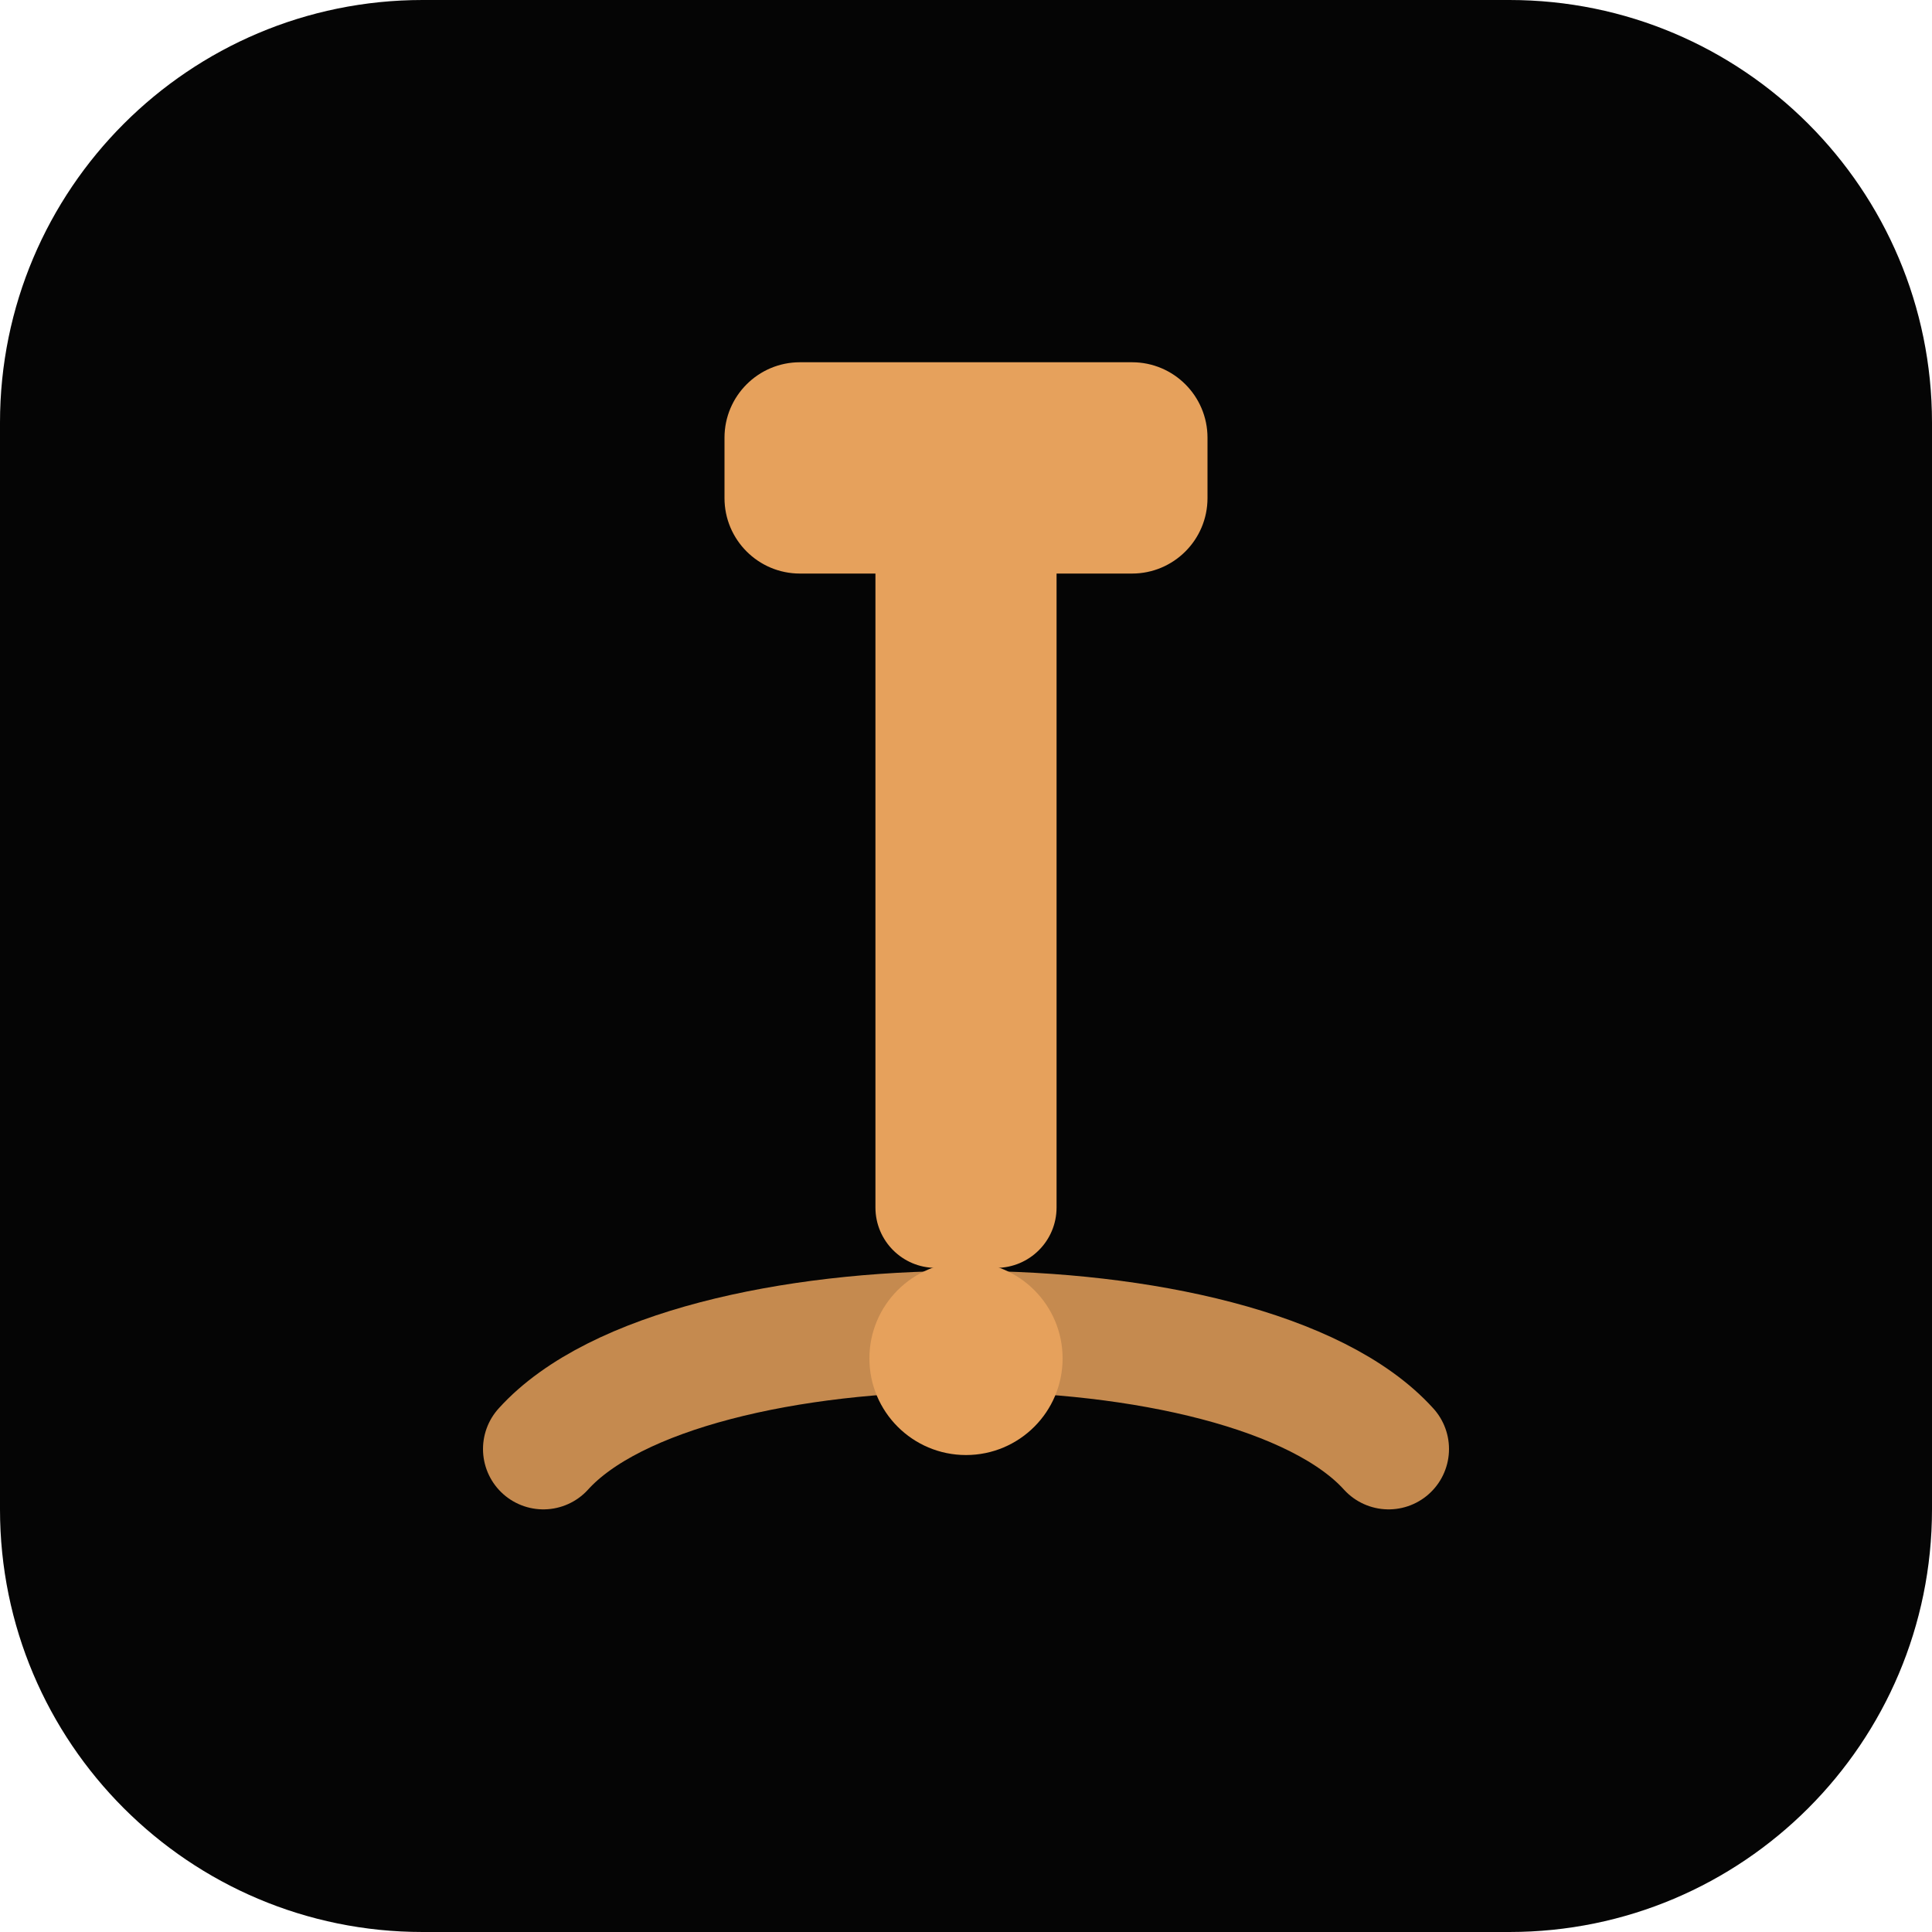
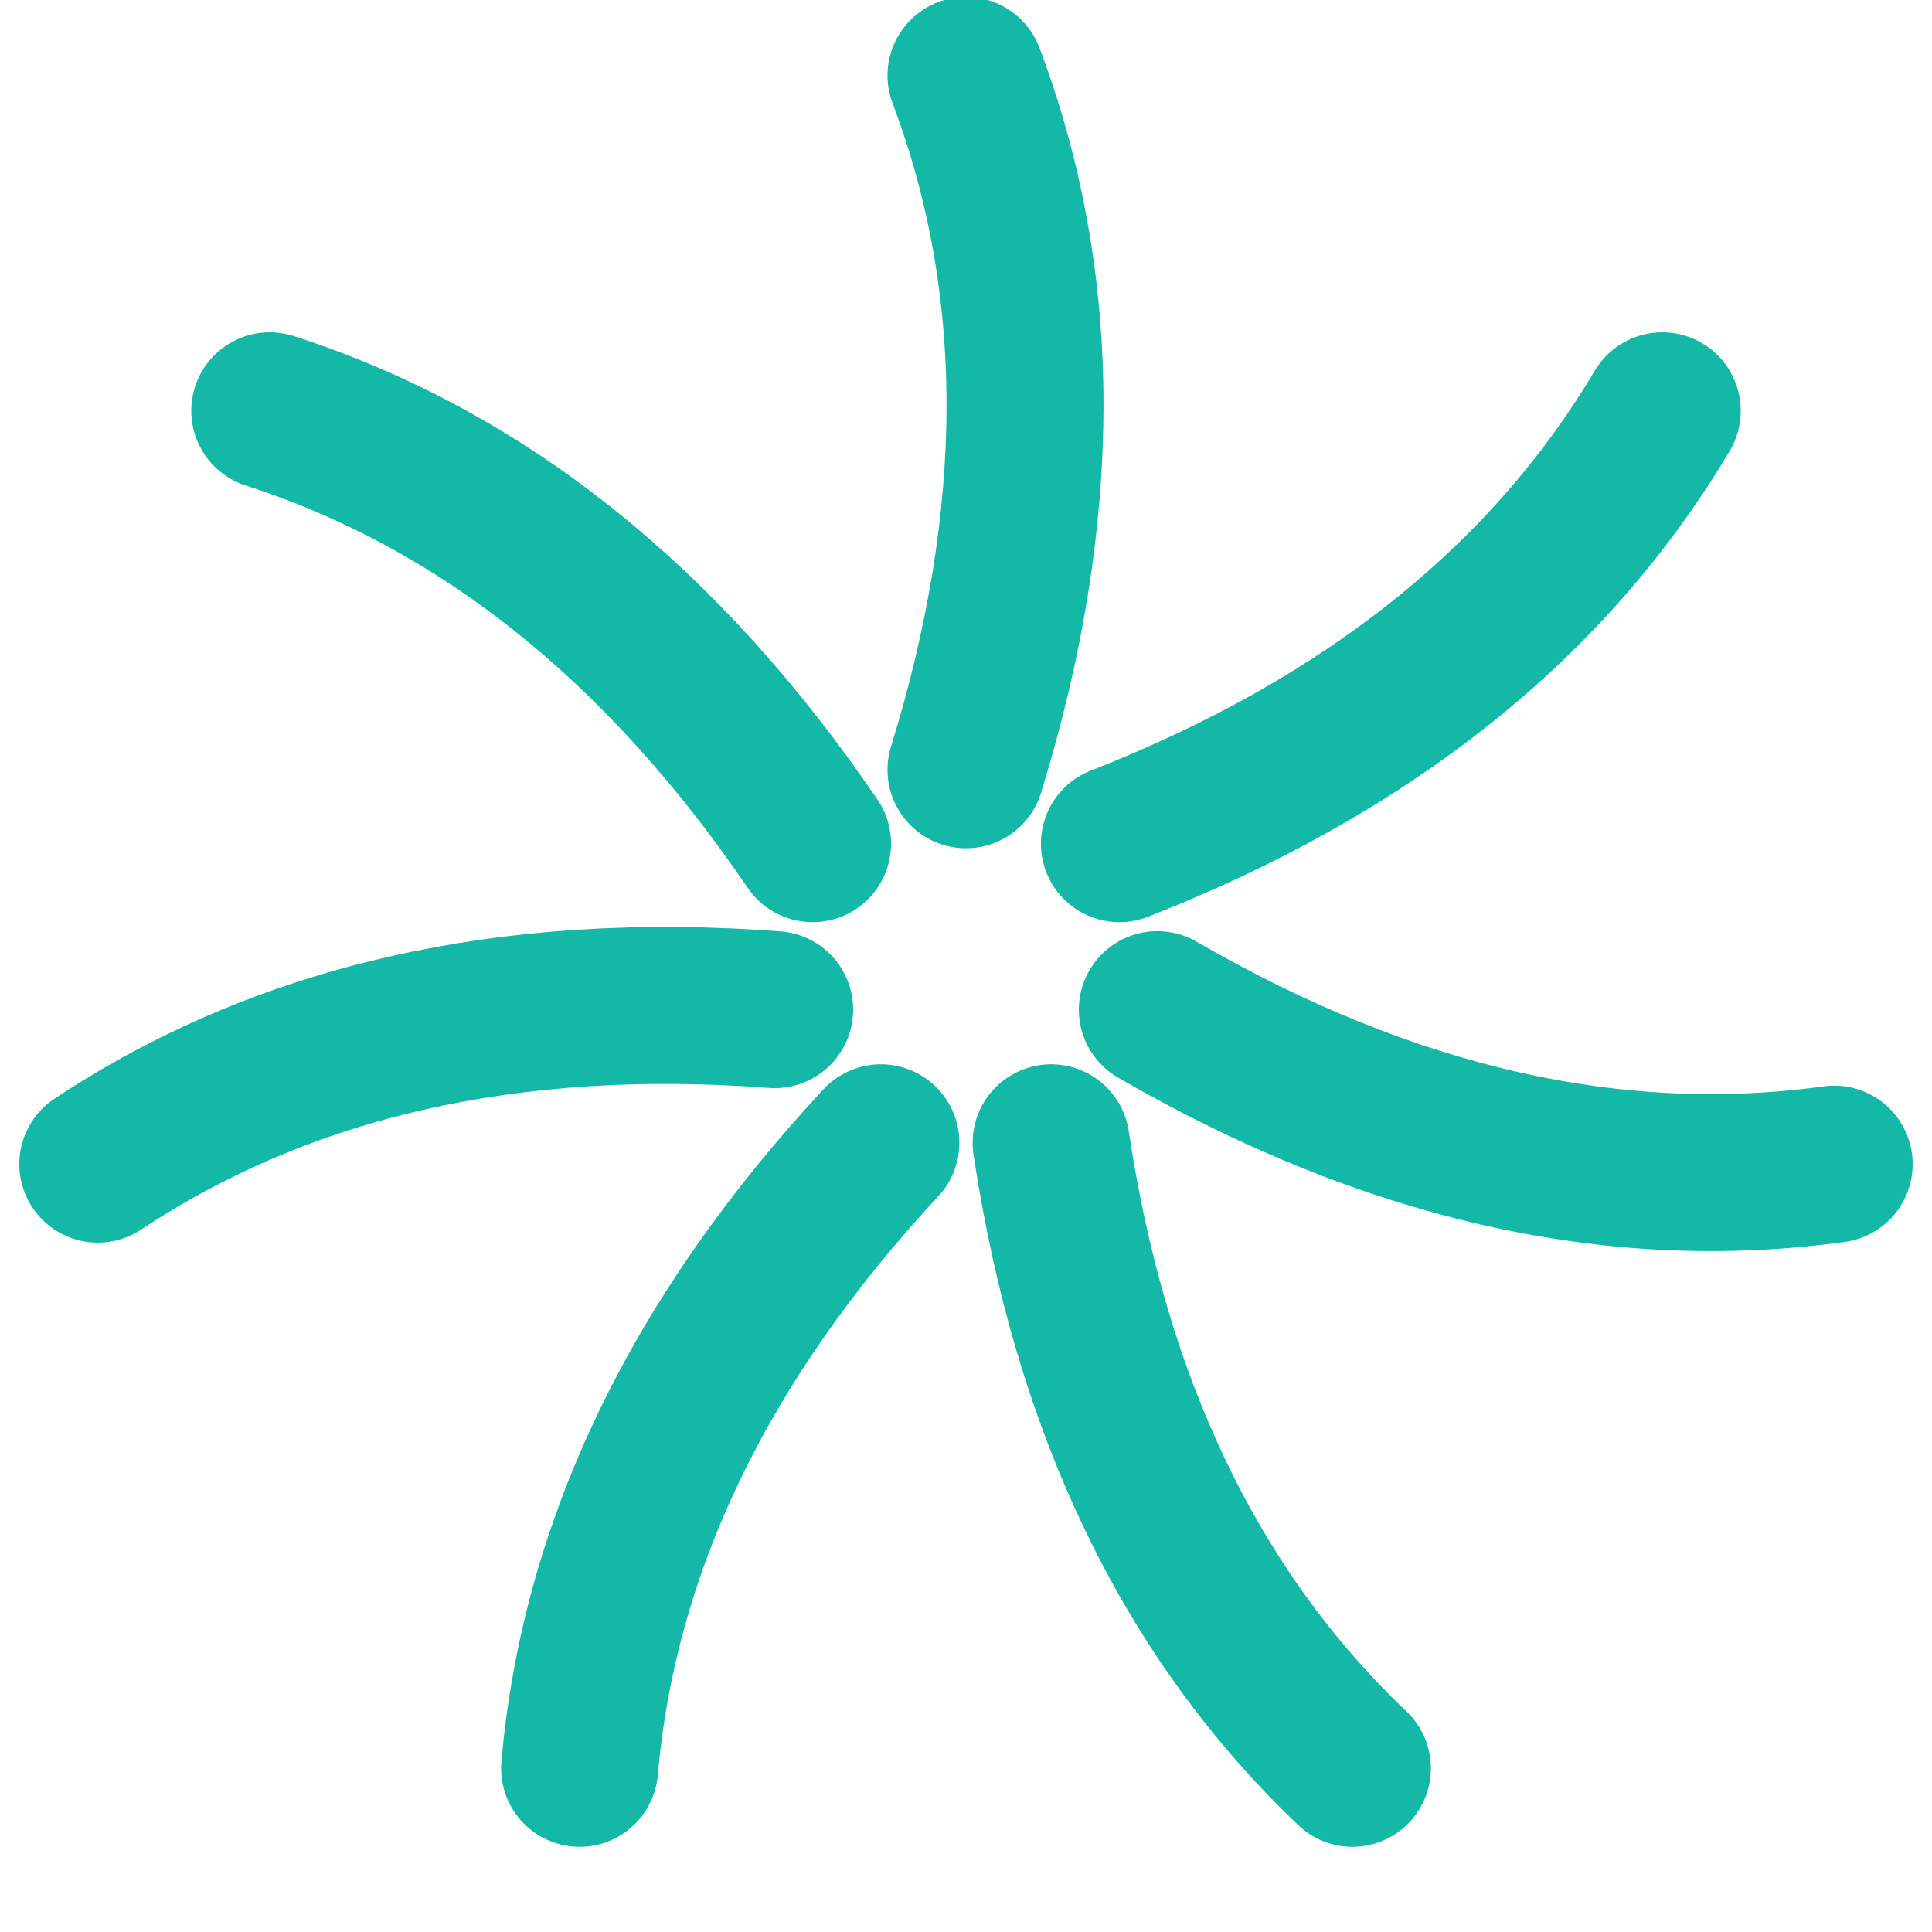
- <svg xmlns="http://www.w3.org/2000/svg" viewBox="0 0 64 64" role="img" aria-label="Piano Tuner">
-   <rect width="64" height="64" rx="14" fill="#050505" />
-   <rect x="29" y="16" width="6" height="26" rx="2" fill="#e6a15c" />
-   <rect x="24" y="12" width="16" height="7" rx="2.5" fill="#e6a15c" />
-   <path d="M18 48c4.7-5.2 23.3-5.2 28 0" fill="none" stroke="#e6a15c" stroke-width="4" stroke-linecap="round" opacity="0.85" />
-   <circle cx="32" cy="45" r="3.2" fill="#e6a15c" />
+ <svg xmlns="http://www.w3.org/2000/svg" viewBox="0 0 32 32">
+   <style>.m{fill:#14B8A6;color:#14B8A6}@media(prefers-color-scheme:dark){.m{fill:#2DD4BF;color:#2DD4BF}}</style>
+   <g class="m">
+     <g fill="none" stroke="currentColor" stroke-width="2.6" stroke-linecap="round">
+       <path d="M16 12.75 Q17.955 6.425 16 1.25" />
+       <path d="M18.541 13.974 Q24.705 11.559 27.532 6.804" />
+       <path d="M19.169 16.723 Q24.9 20.037 30.38 19.282" />
+       <path d="M17.41 18.928 Q18.393 25.475 22.4 29.289" />
+       <path d="M14.59 18.928 Q10.084 23.779 9.6 29.289" />
+       <path d="M12.831 16.723 Q6.23 16.225 1.62 19.282" />
+       <path d="M13.459 13.974 Q9.733 8.502 4.468 6.804" />
+     </g>
+   </g>
</svg>
